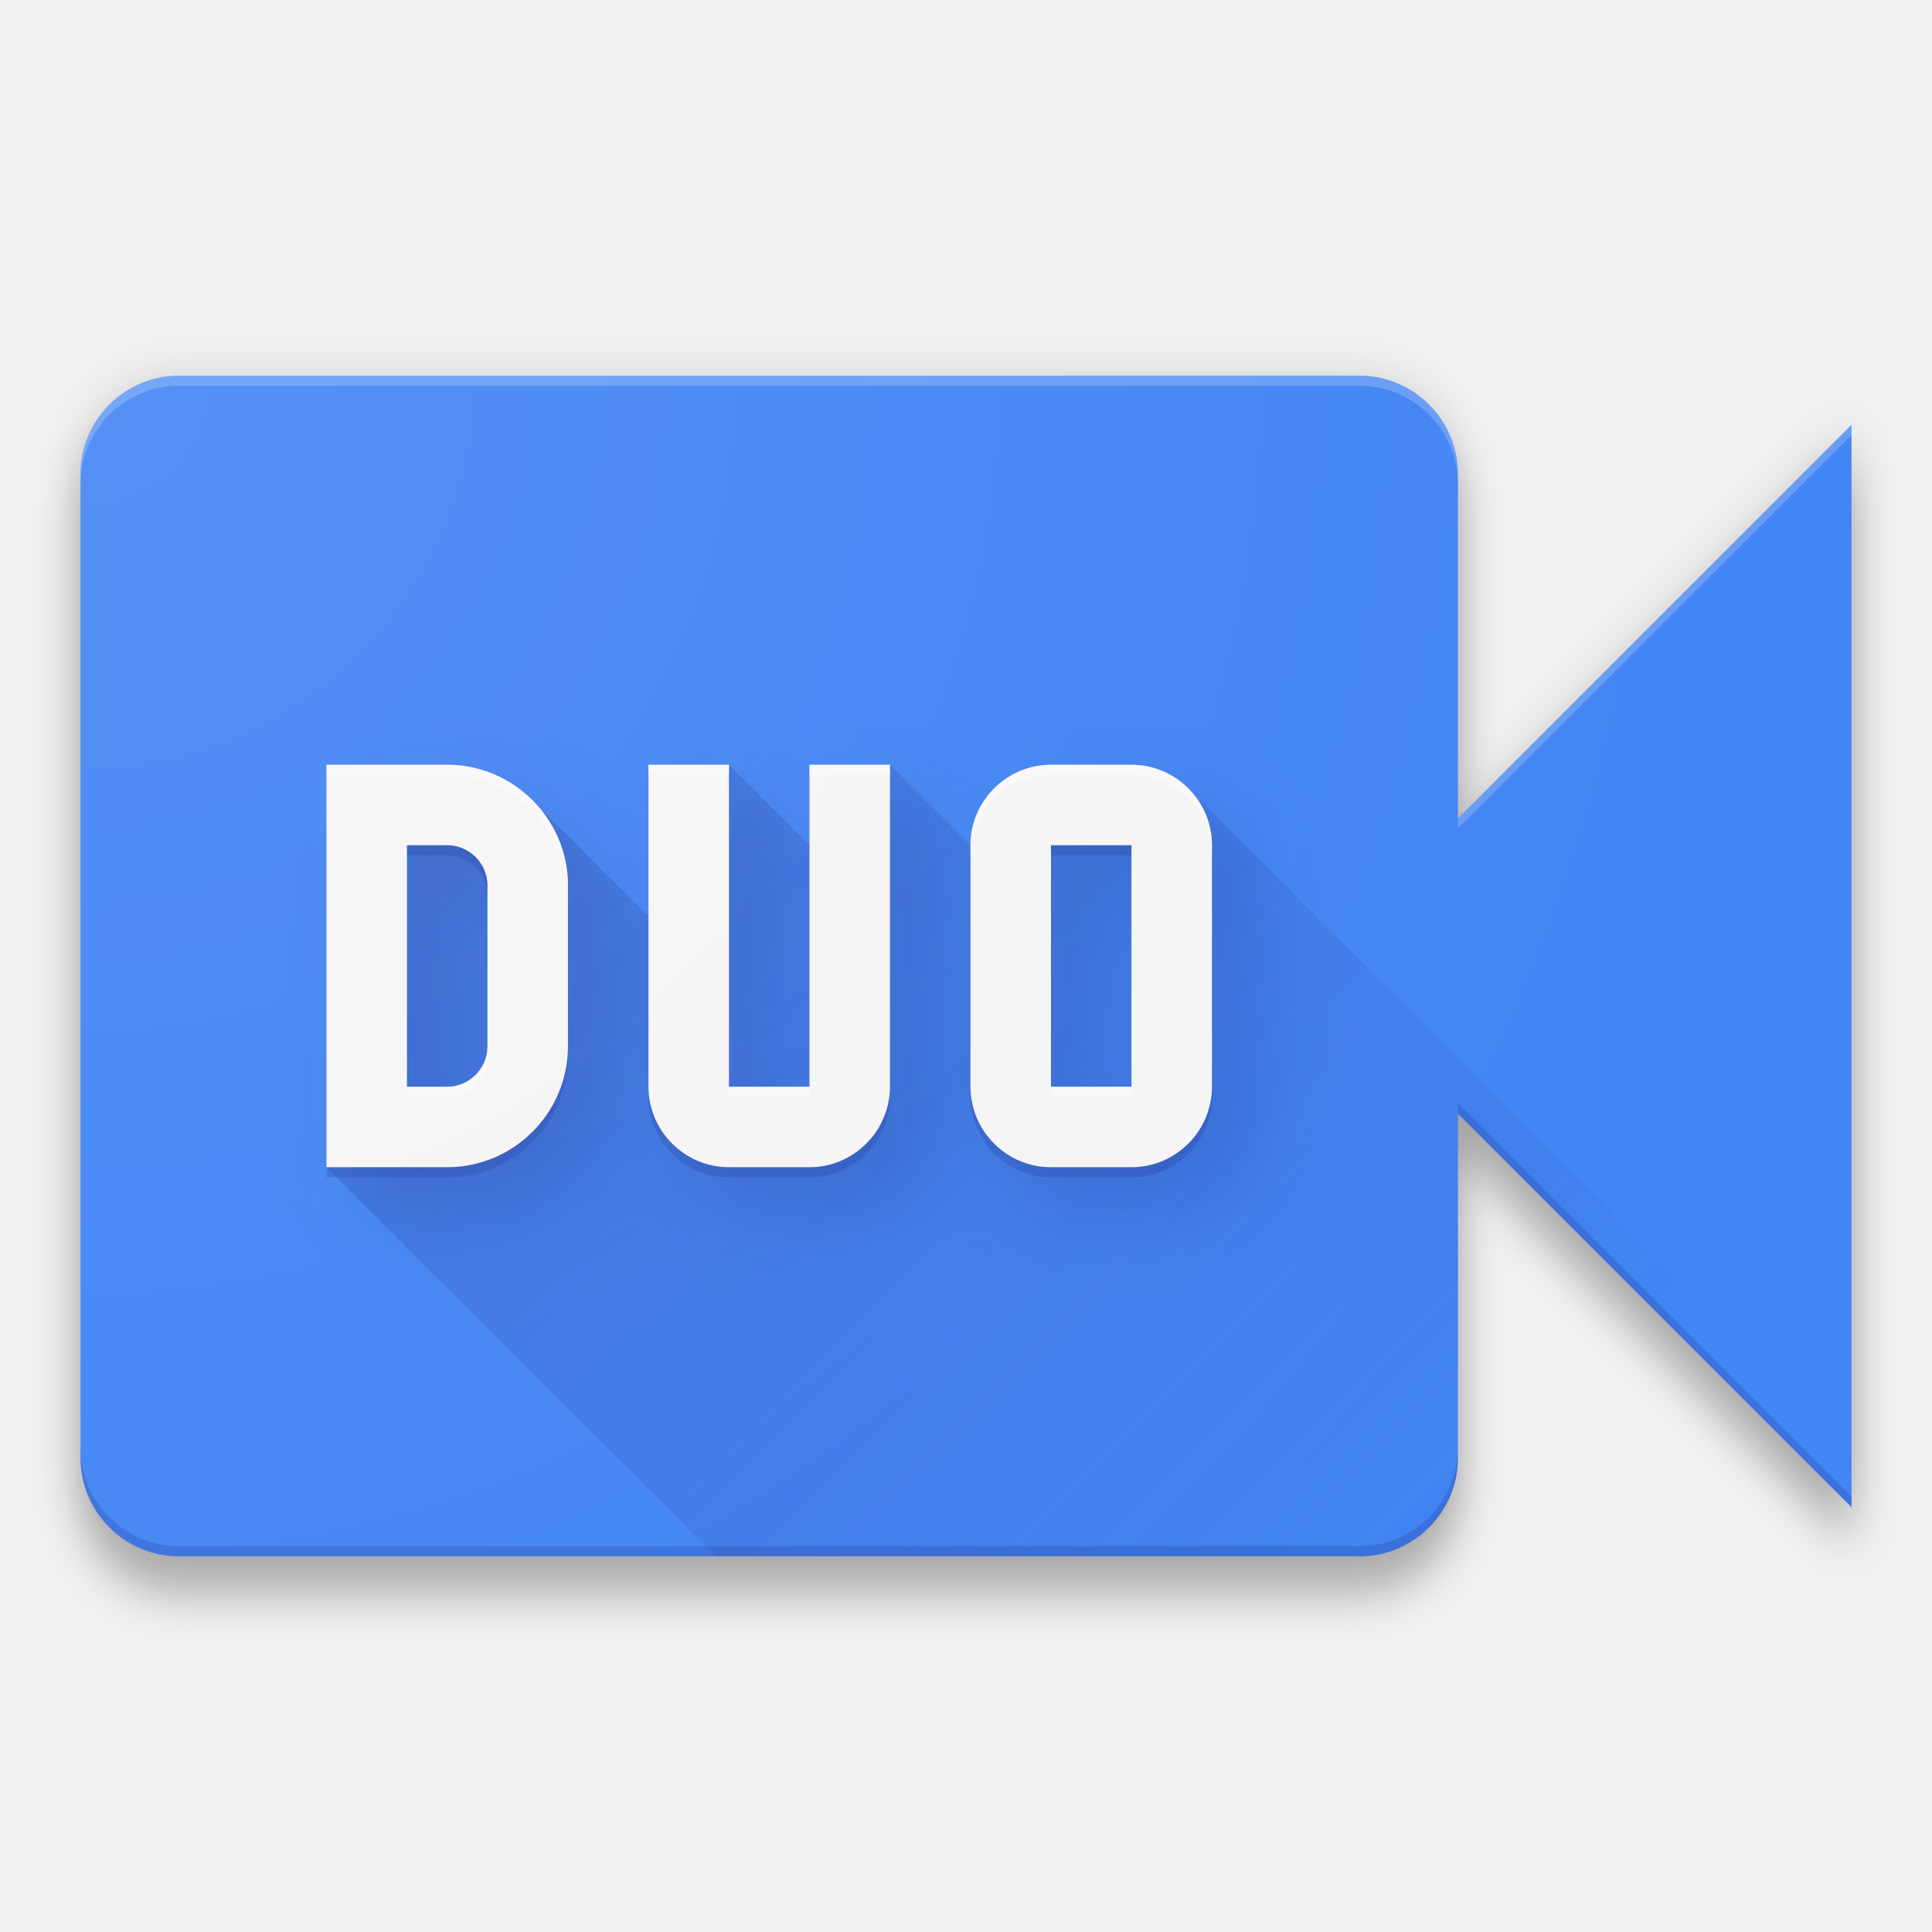
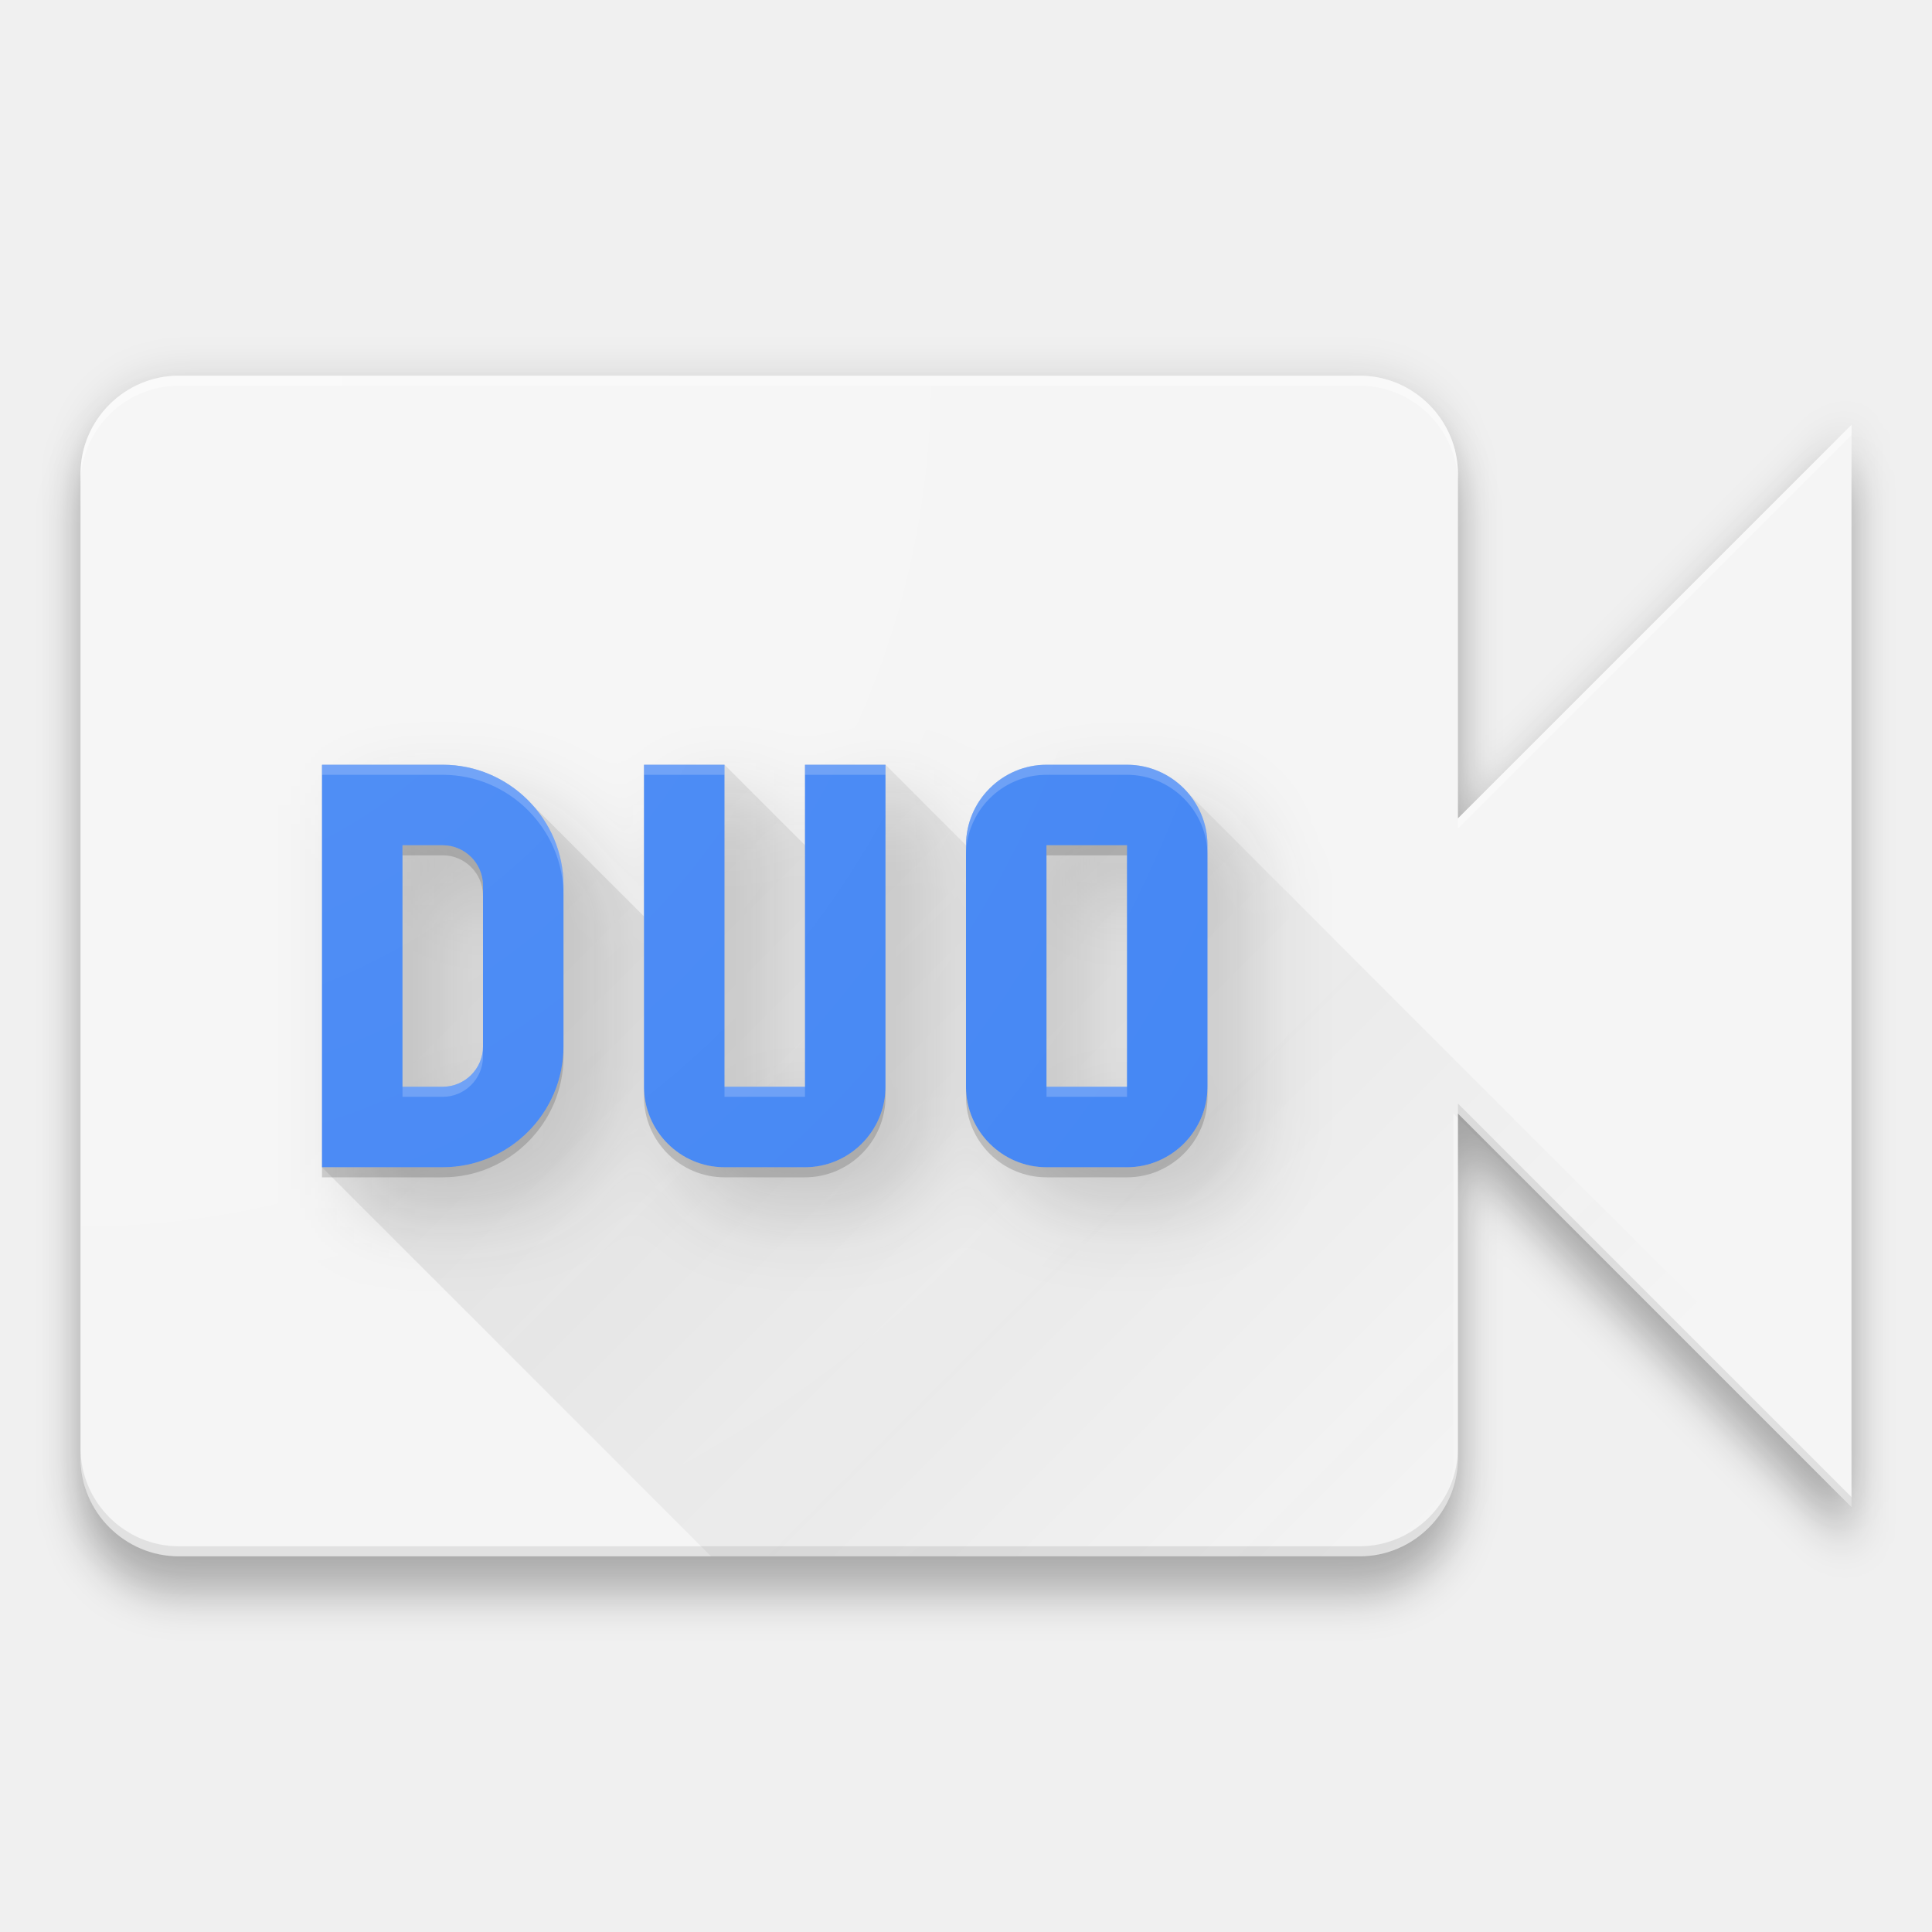
<svg xmlns="http://www.w3.org/2000/svg" xmlns:xlink="http://www.w3.org/1999/xlink" width="192" height="192" viewBox="0 0 192 192" id="svg2" version="1.1">
  <defs id="defs4">
    <linearGradient id="linearGradient7073">
-       <stop style="stop-color:#1a237e;stop-opacity:0.2" offset="0" id="stop7075" />
-       <stop style="stop-color:#1a237e;stop-opacity:0" offset="1" id="stop7077" />
+       <stop style="stop-color:#212121;stop-opacity:0.102" offset="0" id="stop7075" />
+       <stop style="stop-color:#212121;stop-opacity:0" offset="1" id="stop7077" />
    </linearGradient>
    <linearGradient id="linearGradient4243">
      <stop style="stop-color:#ffffff;stop-opacity:0.1" offset="0" id="stop4245" />
      <stop style="stop-color:#ffffff;stop-opacity:0" offset="1" id="stop4247" />
    </linearGradient>
    <filter style="color-interpolation-filters:sRGB;" id="filter4156">
      <feFlood flood-opacity="0.12" flood-color="rgb(0,0,0)" result="flood" id="feFlood4158" />
      <feComposite in="flood" in2="SourceGraphic" operator="in" result="composite1" id="feComposite4160" />
      <feGaussianBlur in="composite1" stdDeviation="2" result="blur" id="feGaussianBlur4162" />
      <feOffset dx="0" dy="0" result="offset" id="feOffset4164" />
      <feComposite in="SourceGraphic" in2="offset" operator="over" result="fbSourceGraphic" id="feComposite4166" />
      <feColorMatrix result="fbSourceGraphicAlpha" in="fbSourceGraphic" values="0 0 0 -1 0 0 0 0 -1 0 0 0 0 -1 0 0 0 0 1 0" id="feColorMatrix4168" />
      <feFlood id="feFlood4170" flood-opacity="0.24" flood-color="rgb(0,0,0)" result="flood" in="fbSourceGraphic" />
      <feComposite id="feComposite4172" in2="fbSourceGraphic" in="flood" operator="in" result="composite1" />
      <feGaussianBlur id="feGaussianBlur4174" in="composite1" stdDeviation="2" result="blur" />
      <feOffset id="feOffset4176" dx="0" dy="4" result="offset" />
      <feComposite id="feComposite4178" in2="offset" in="fbSourceGraphic" operator="over" result="composite2" />
    </filter>
    <radialGradient xlink:href="#linearGradient4243" id="radialGradient4249" cx="8" cy="868.362" fx="8" fy="868.362" r="88" gradientTransform="matrix(1.33335,1.333349,-1.331182,1.331182,1153.281,-268.9196)" gradientUnits="userSpaceOnUse" />
-     <linearGradient xlink:href="#linearGradient7073" id="linearGradient7079" x1="68.154" y1="76" x2="146.822" y2="154.668" gradientUnits="userSpaceOnUse" />
+     <linearGradient xlink:href="#linearGradient7073" id="linearGradient7079" x1="68.154" y1="76" x2="146.822" y2="154.668" gradientUnits="userSpaceOnUse" gradientTransform="translate(-0.445312,860.3622)" />
    <filter style="color-interpolation-filters:sRGB;" id="filter7081" x="-0.5" y="-0.5" width="2" height="2">
-       <feFlood flood-opacity="0.2" flood-color="rgb(26,35,126)" result="flood" id="feFlood7083" />
+       <feFlood flood-opacity="0.2" flood-color="rgb(33,33,33)" result="flood" id="feFlood7083" />
      <feComposite in="flood" in2="SourceGraphic" operator="in" result="composite1" id="feComposite7085" />
      <feGaussianBlur in="composite1" stdDeviation="4" result="blur" id="feGaussianBlur7087" />
      <feOffset dx="4" dy="4" result="offset" id="feOffset7089" />
      <feComposite in="SourceGraphic" in2="offset" operator="over" result="composite2" id="feComposite7091" />
    </filter>
  </defs>
  <g transform="translate(0,-860.3622)" id="layer1">
-     <path id="path6051" d="m 144.889,941.695 0,-34.222 c 0,-5.378 -4.4,-9.778 -9.778,-9.778 l -117.333,0 C 12.4,897.695 8,902.095 8,907.473 l 0,97.778 c 0,5.378 4.4,9.778 9.778,9.778 l 117.333,0 c 5.378,0 9.778,-4.4 9.778,-9.778 l 0,-34.222 39.111,39.111 0,-107.556 -39.111,39.111 z" style="fill:#4285f4;fill-opacity:1;filter:url(#filter4156)" />
-     <path style="opacity:1;fill:url(#linearGradient7079);fill-opacity:1" d="M 32.445 76 L 32.445 116 L 71.111 154.666 L 135.111 154.666 C 140.489 154.666 144.889 150.266 144.889 144.889 L 144.889 110.666 L 184 149.777 L 184 144.309 L 118.621 78.93 C 117.15 77.143 114.926 76 112.445 76 L 112.443 76 L 104.445 76 L 104.443 76 C 100.044 76 96.445 79.6 96.445 84 C 96.445 84 88.445 76 88.445 76 L 80.445 76 L 80.445 84 L 72.445 76 L 64.445 76 L 64.445 91.066 L 53.307 79.949 C 51.108 77.532 47.95 76 44.445 76 L 44.443 76 L 32.445 76 z " transform="translate(0,860.3622)" id="path6072" />
-     <path id="path6051-6" d="M 17.777,897.696 C 12.4,897.696 8,902.096 8,907.473 l 0,1 c 0,-5.378 4.4,-9.777 9.777,-9.777 l 117.334,0 c 5.378,0 9.777,4.4 9.777,9.777 l 0,-1 c 0,-5.378 -4.4,-9.777 -9.777,-9.777 l -117.334,0 z M 184,902.585 l -39.111,39.111 0,1 L 184,903.585 l 0,-1 z" style="fill:#ffffff;fill-opacity:1;opacity:0.2" />
-     <path id="path6051-7" d="m 144.889,970.028 0,1.002 39.111,39.109 0,-1 -39.111,-39.111 z M 8,1004.251 l 0,1 c 0,5.378 4.4,9.779 9.777,9.779 l 117.334,0 c 5.378,0 9.777,-4.402 9.777,-9.779 l 0,-1 c 0,5.378 -4.4,9.777 -9.777,9.777 l -117.334,0 C 12.4,1014.028 8,1009.629 8,1004.251 Z" style="opacity:0.2;fill:#1a237e;fill-opacity:1" />
-     <path d="m 32.444,936.362 0,40 12,0 c 6.6,0 12,-5.4 12,-12 l 0,-16 c 0,-6.6 -5.4,-12 -12,-12 l -12,0 z m 12,32 -4,0 0,-24 4,0 c 2.2,0 4,1.8 4,4 l 0,16 c 0,2.2 -1.8,4 -4,4 z m 52,-24 0,24 c 0,4.4 3.6,8 8,8 l 8,0 c 4.4,0 8,-3.6 8,-8 l 0,-24 c 0,-4.4 -3.6,-8 -8,-8 l -8,0 c -4.4,0 -8,3.6 -8,8 z m 16,24 -8,0 0,-24 8,0 0,24 z m -32,-32 0,32 -8,0 0,-32 -8,0 0,32 c 0,4.4 3.6,8 8,8 l 8,0 c 4.4,0 8,-3.6 8,-8 l 0,-32 -8,0 z" style="fill:#f5f5f5;filter:url(#filter7081)" id="D" />
-     <path id="D-8" d="m 32.445,936.362 0,1 12,0 c 6.6,0 12,5.4 12,12 l 0,-1 c 0,-6.6 -5.4,-12 -12,-12 l -12,0 z m 32,0 0,1 8,0 0,-1 -8,0 z m 16,0 0,1 8,0 0,-1 -8,0 z m 24,0 c -4.4,0 -8,3.6 -8,8 l 0,1 c 0,-4.4 3.6,-8 8,-8 l 8,0 c 4.4,0 8,3.6 8,8 l 0,-1 c 0,-4.4 -3.6,-8 -8,-8 l -8,0 z m -56,28 c 0,2.2 -1.8,4 -4,4 l -4,0 0,1 4,0 c 2.2,0 4,-1.8 4,-4 l 0,-1 z m 24,4 0,1 8,0 0,-1 -8,0 z m 32,0 0,1 8,0 0,-1 -8,0 z" style="fill:#ffffff;opacity:0.4" />
-     <path id="D-2" transform="translate(0,860.3622)" d="M 40.445 84 L 40.445 85 L 44.445 85 C 46.645 85 48.445 86.8 48.445 89 L 48.445 88 C 48.445 85.8 46.645 84 44.445 84 L 40.445 84 z M 104.445 84 L 104.445 85 L 112.445 85 L 112.445 84 L 104.445 84 z M 56.445 104 C 56.445 110.6 51.045 116 44.445 116 L 32.445 116 L 32.445 117 L 44.445 117 C 51.045 117 56.445 111.6 56.445 105 L 56.445 104 z M 64.445 108 L 64.445 109 C 64.445 113.4 68.045 117 72.445 117 L 80.445 117 C 84.845 117 88.445 113.4 88.445 109 L 88.445 108 C 88.445 112.4 84.845 116 80.445 116 L 72.445 116 C 68.045 116 64.445 112.4 64.445 108 z M 96.445 108 L 96.445 109 C 96.445 113.4 100.045 117 104.445 117 L 112.445 117 C 116.845 117 120.445 113.4 120.445 109 L 120.445 108 C 120.445 112.4 116.845 116 112.445 116 L 104.445 116 C 100.045 116 96.445 112.4 96.445 108 z " style="fill:#1a237e;opacity:0.2" />
+     <path id="path6051" d="m 144.889,941.695 0,-34.222 c 0,-5.378 -4.4,-9.778 -9.778,-9.778 l -117.333,0 C 12.4,897.695 8,902.095 8,907.473 l 0,97.778 c 0,5.378 4.4,9.778 9.778,9.778 l 117.333,0 c 5.378,0 9.778,-4.4 9.778,-9.778 l 0,-34.222 39.111,39.111 0,-107.556 -39.111,39.111 z" style="fill:#f5f5f5;fill-opacity:1;filter:url(#filter4156)" />
+     <path style="opacity:1;fill:url(#linearGradient7079);fill-opacity:1" d="m 32,936.362 0,40 38.666,38.666 64,0 c 5.378,0 9.777,-4.4 9.777,-9.777 l 0,-34.223 39.111,39.111 0,-5.469 -65.379,-65.379 C 116.704,937.505 114.48,936.362 112,936.362 l -0.002,0 -7.998,0 -0.002,0 c -4.4,4.4e-4 -7.998,3.6 -7.998,8 0,0 -8,-8 -8,-8 l -8,0 0,8 -8,-8 -8,0 0,15.066 -11.139,-11.117 C 50.662,937.894 47.505,936.362 44,936.362 l -0.002,0 -11.998,0 z" id="path6072" />
+     <path id="path6051-6" d="M 17.777,897.696 C 12.4,897.696 8,902.096 8,907.473 l 0,1 c 0,-5.378 4.4,-9.777 9.777,-9.777 l 117.334,0 c 5.378,0 9.777,4.4 9.777,9.777 l 0,-1 c 0,-5.378 -4.4,-9.777 -9.777,-9.777 l -117.334,0 z M 184,902.585 l -39.111,39.111 0,1 L 184,903.585 l 0,-1 z" style="fill:#ffffff;fill-opacity:1;opacity:0.4" />
+     <path id="path6051-7" d="m 144.889,970.028 0,1.002 39.111,39.109 0,-1 -39.111,-39.111 z M 8,1004.251 l 0,1 c 0,5.378 4.4,9.779 9.777,9.779 l 117.334,0 c 5.378,0 9.777,-4.402 9.777,-9.779 l 0,-1 c 0,5.378 -4.4,9.777 -9.777,9.777 l -117.334,0 C 12.4,1014.028 8,1009.629 8,1004.251 Z" style="opacity:0.1;fill:#212121;fill-opacity:1" />
+     <path d="m 31.999,936.362 0,40 12,0 c 6.6,0 12,-5.4 12,-12 l 0,-16 c 0,-6.6 -5.4,-12 -12,-12 l -12,0 z m 12,32 -4,0 0,-24 4,0 c 2.2,0 4,1.8 4,4 l 0,16 c 0,2.2 -1.8,4 -4,4 z m 52,-24 0,24 c 0,4.4 3.6,8 8,8 l 8,0 c 4.4,0 8,-3.6 8,-8 l 0,-24 c 0,-4.4 -3.6,-8 -8,-8 l -8,0 c -4.4,0 -8,3.6 -8,8 z m 16,24 -8,0 0,-24 8,0 0,24 z m -32,-32 0,32 -8,0 0,-32 -8,0 0,32 c 0,4.4 3.6,8 8,8 l 8,0 c 4.4,0 8,-3.6 8,-8 l 0,-32 -8,0 z" style="fill:#4285f4;fill-opacity:1;filter:url(#filter7081)" id="D" />
+     <path id="D-8" d="m 32,936.362 0,1 12,0 c 6.6,0 12,5.4 12,12 l 0,-1 c 0,-6.6 -5.4,-12 -12,-12 l -12,0 z m 32,0 0,1 8,0 0,-1 -8,0 z m 16,0 0,1 8,0 0,-1 -8,0 z m 24,0 c -4.4,0 -8,3.6 -8,8 l 0,1 c 0,-4.4 3.6,-8 8,-8 l 8,0 c 4.4,0 8,3.6 8,8 l 0,-1 c 0,-4.4 -3.6,-8 -8,-8 l -8,0 z m -56,28 c 0,2.2 -1.8,4 -4,4 l -4,0 0,1 4,0 c 2.2,0 4,-1.8 4,-4 l 0,-1 z m 24,4 0,1 8,0 0,-1 -8,0 z m 32,0 0,1 8,0 0,-1 -8,0 z" style="opacity:0.2;fill:#ffffff" />
+     <path id="D-2" d="m 40,944.362 0,1 4,0 c 2.2,0 4,1.8 4,4 l 0,-1 c 0,-2.2 -1.8,-4 -4,-4 l -4,0 z m 64,0 0,1 8,0 0,-1 -8,0 z m -48,20 c 0,6.6 -5.4,12 -12,12 l -12,0 0,1 12,0 c 6.6,0 12,-5.4 12,-12 l 0,-1 z m 8,4 0,1 c 0,4.4 3.6,8 8,8 l 8,0 c 4.4,0 8,-3.6 8,-8 l 0,-1 c 0,4.4 -3.6,8 -8,8 l -8,0 c -4.4,0 -8,-3.6 -8,-8 z m 32,0 0,1 c 0,4.4 3.6,8 8,8 l 8,0 c 4.4,0 8,-3.6 8,-8 l 0,-1 c 0,4.4 -3.6,8 -8,8 l -8,0 c -4.4,0 -8,-3.6 -8,-8 z" style="opacity:0.2;fill:#212121;fill-opacity:1" />
  </g>
  <g id="layer2">
    <path transform="translate(0,-860.3622)" id="path6051-5" d="m 144.889,941.695 0,-34.222 c 0,-5.378 -4.4,-9.778 -9.778,-9.778 l -117.333,0 C 12.4,897.695 8,902.095 8,907.473 l 0,97.778 c 0,5.378 4.4,9.778 9.778,9.778 l 117.333,0 c 5.378,0 9.778,-4.4 9.778,-9.778 l 0,-34.222 39.111,39.111 0,-107.556 -39.111,39.111 z" style="fill:url(#radialGradient4249);fill-opacity:1" />
  </g>
</svg>
